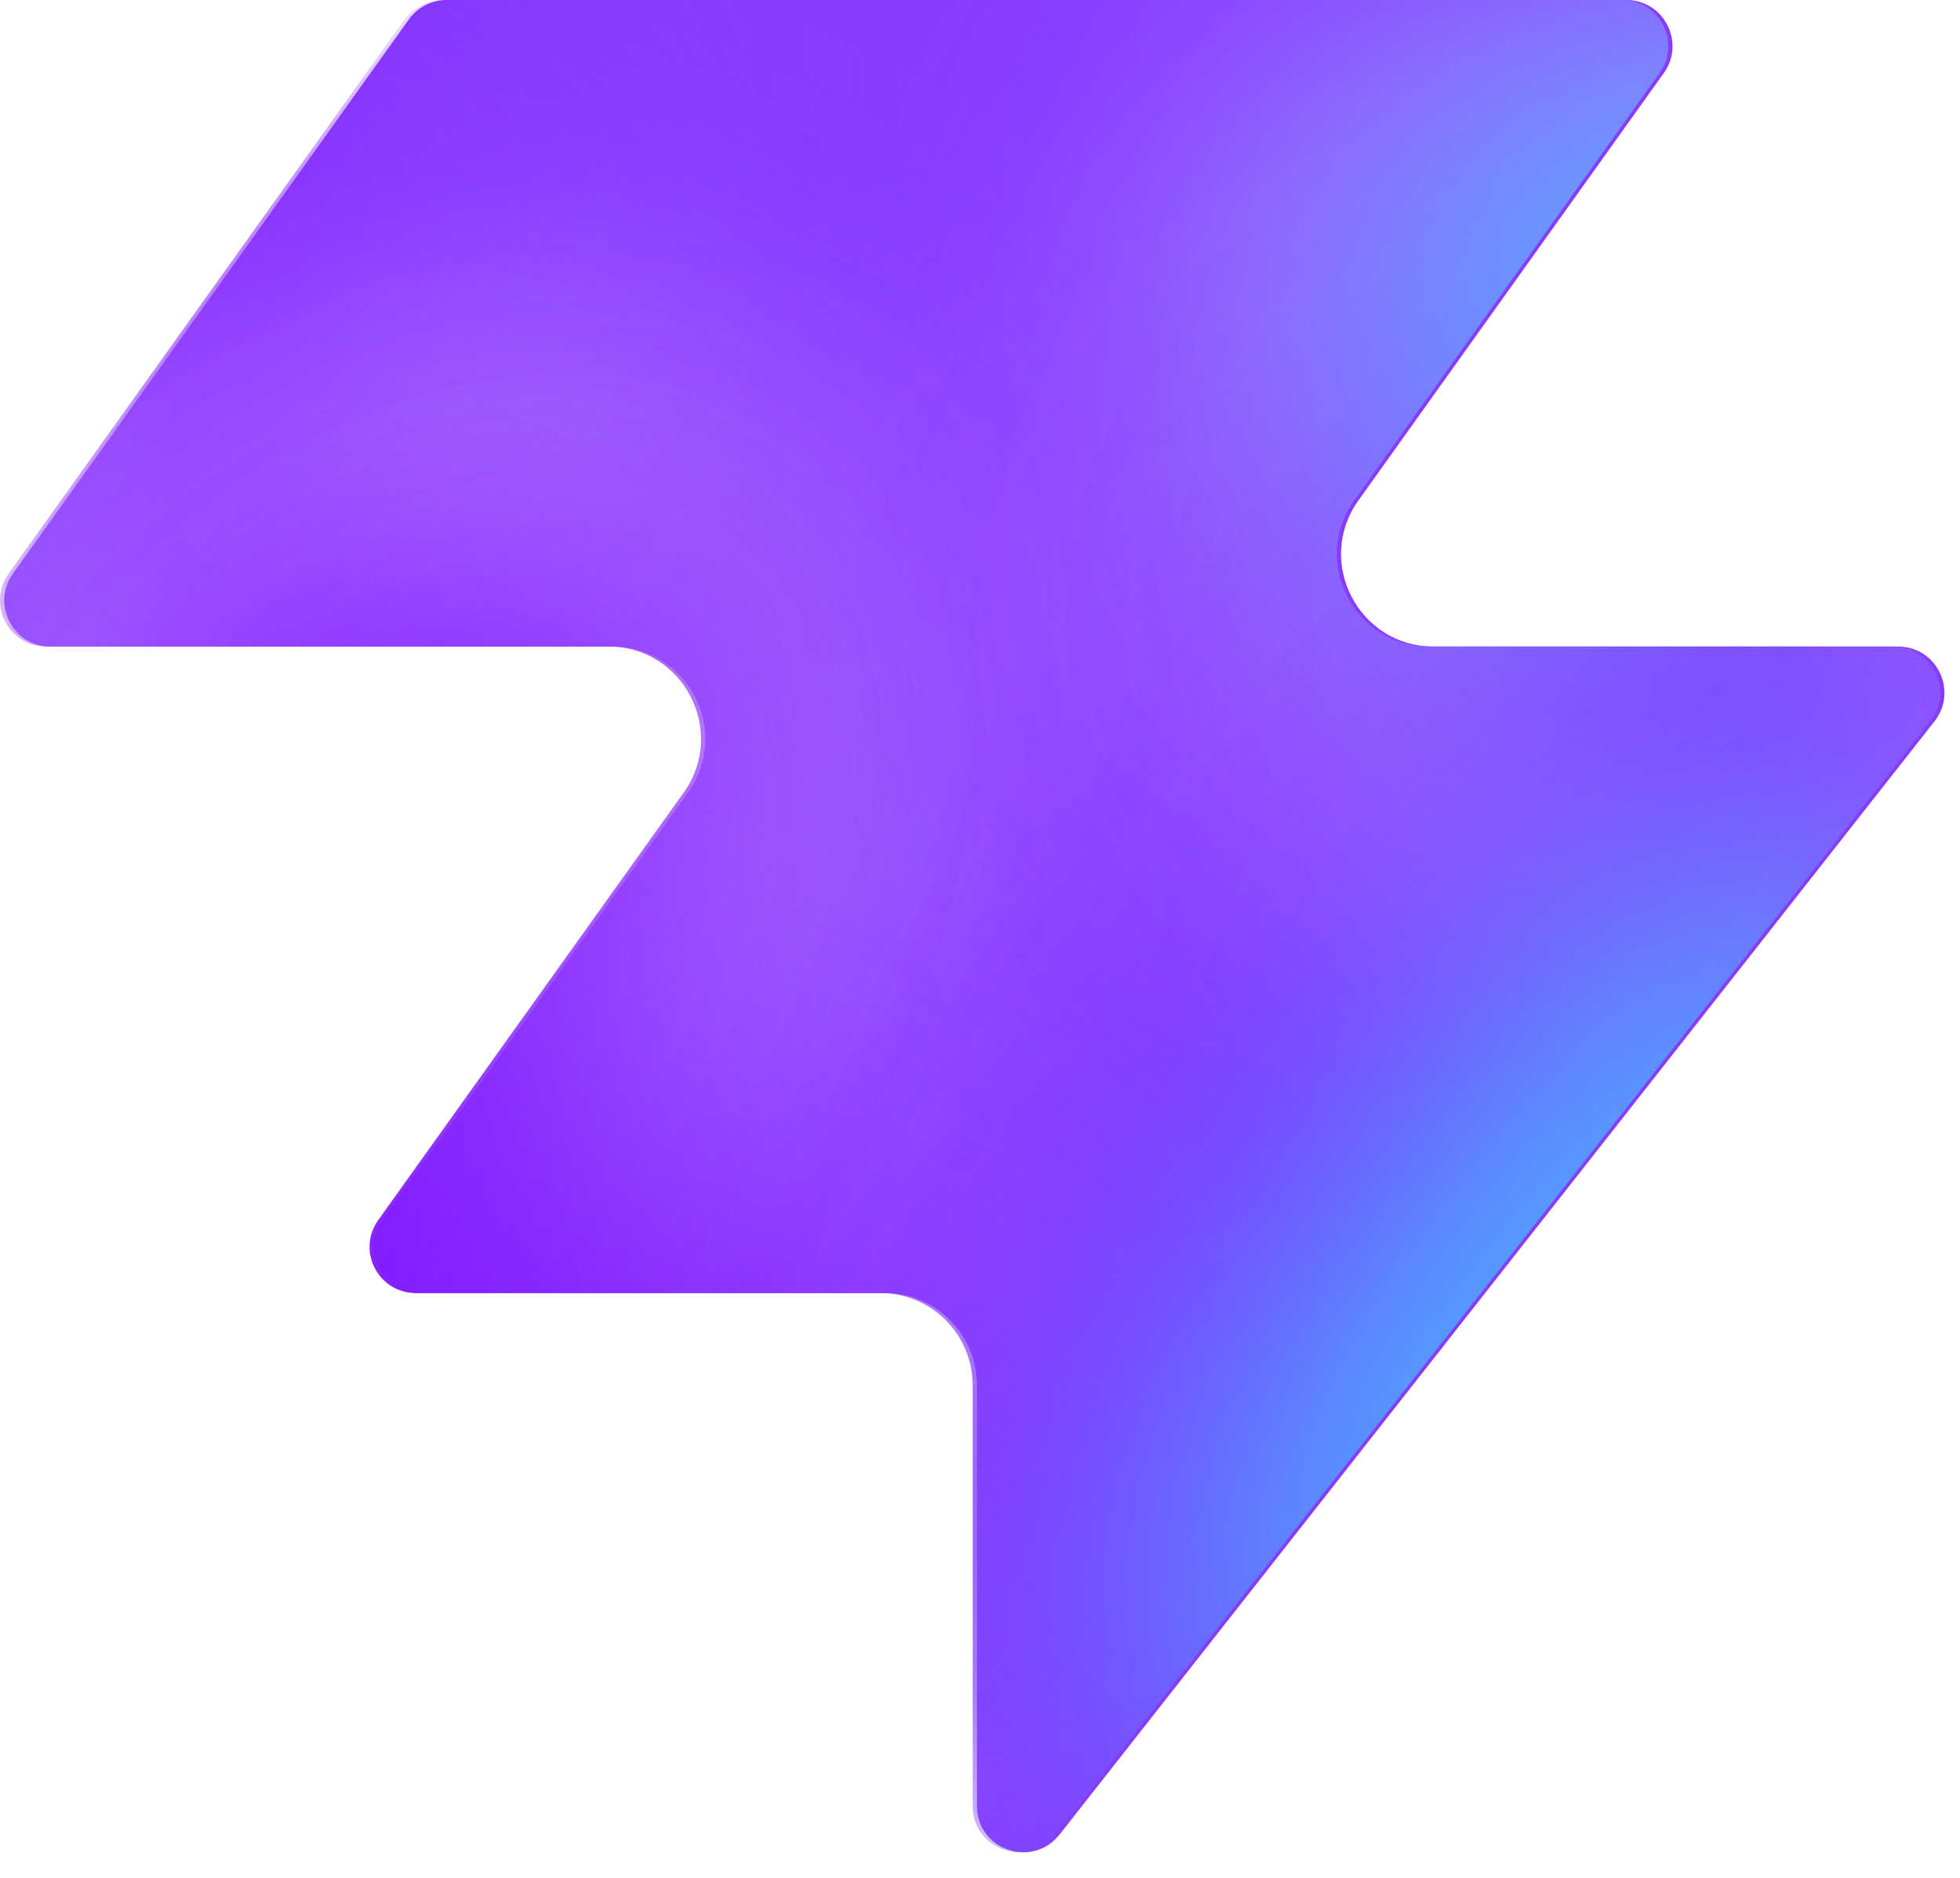
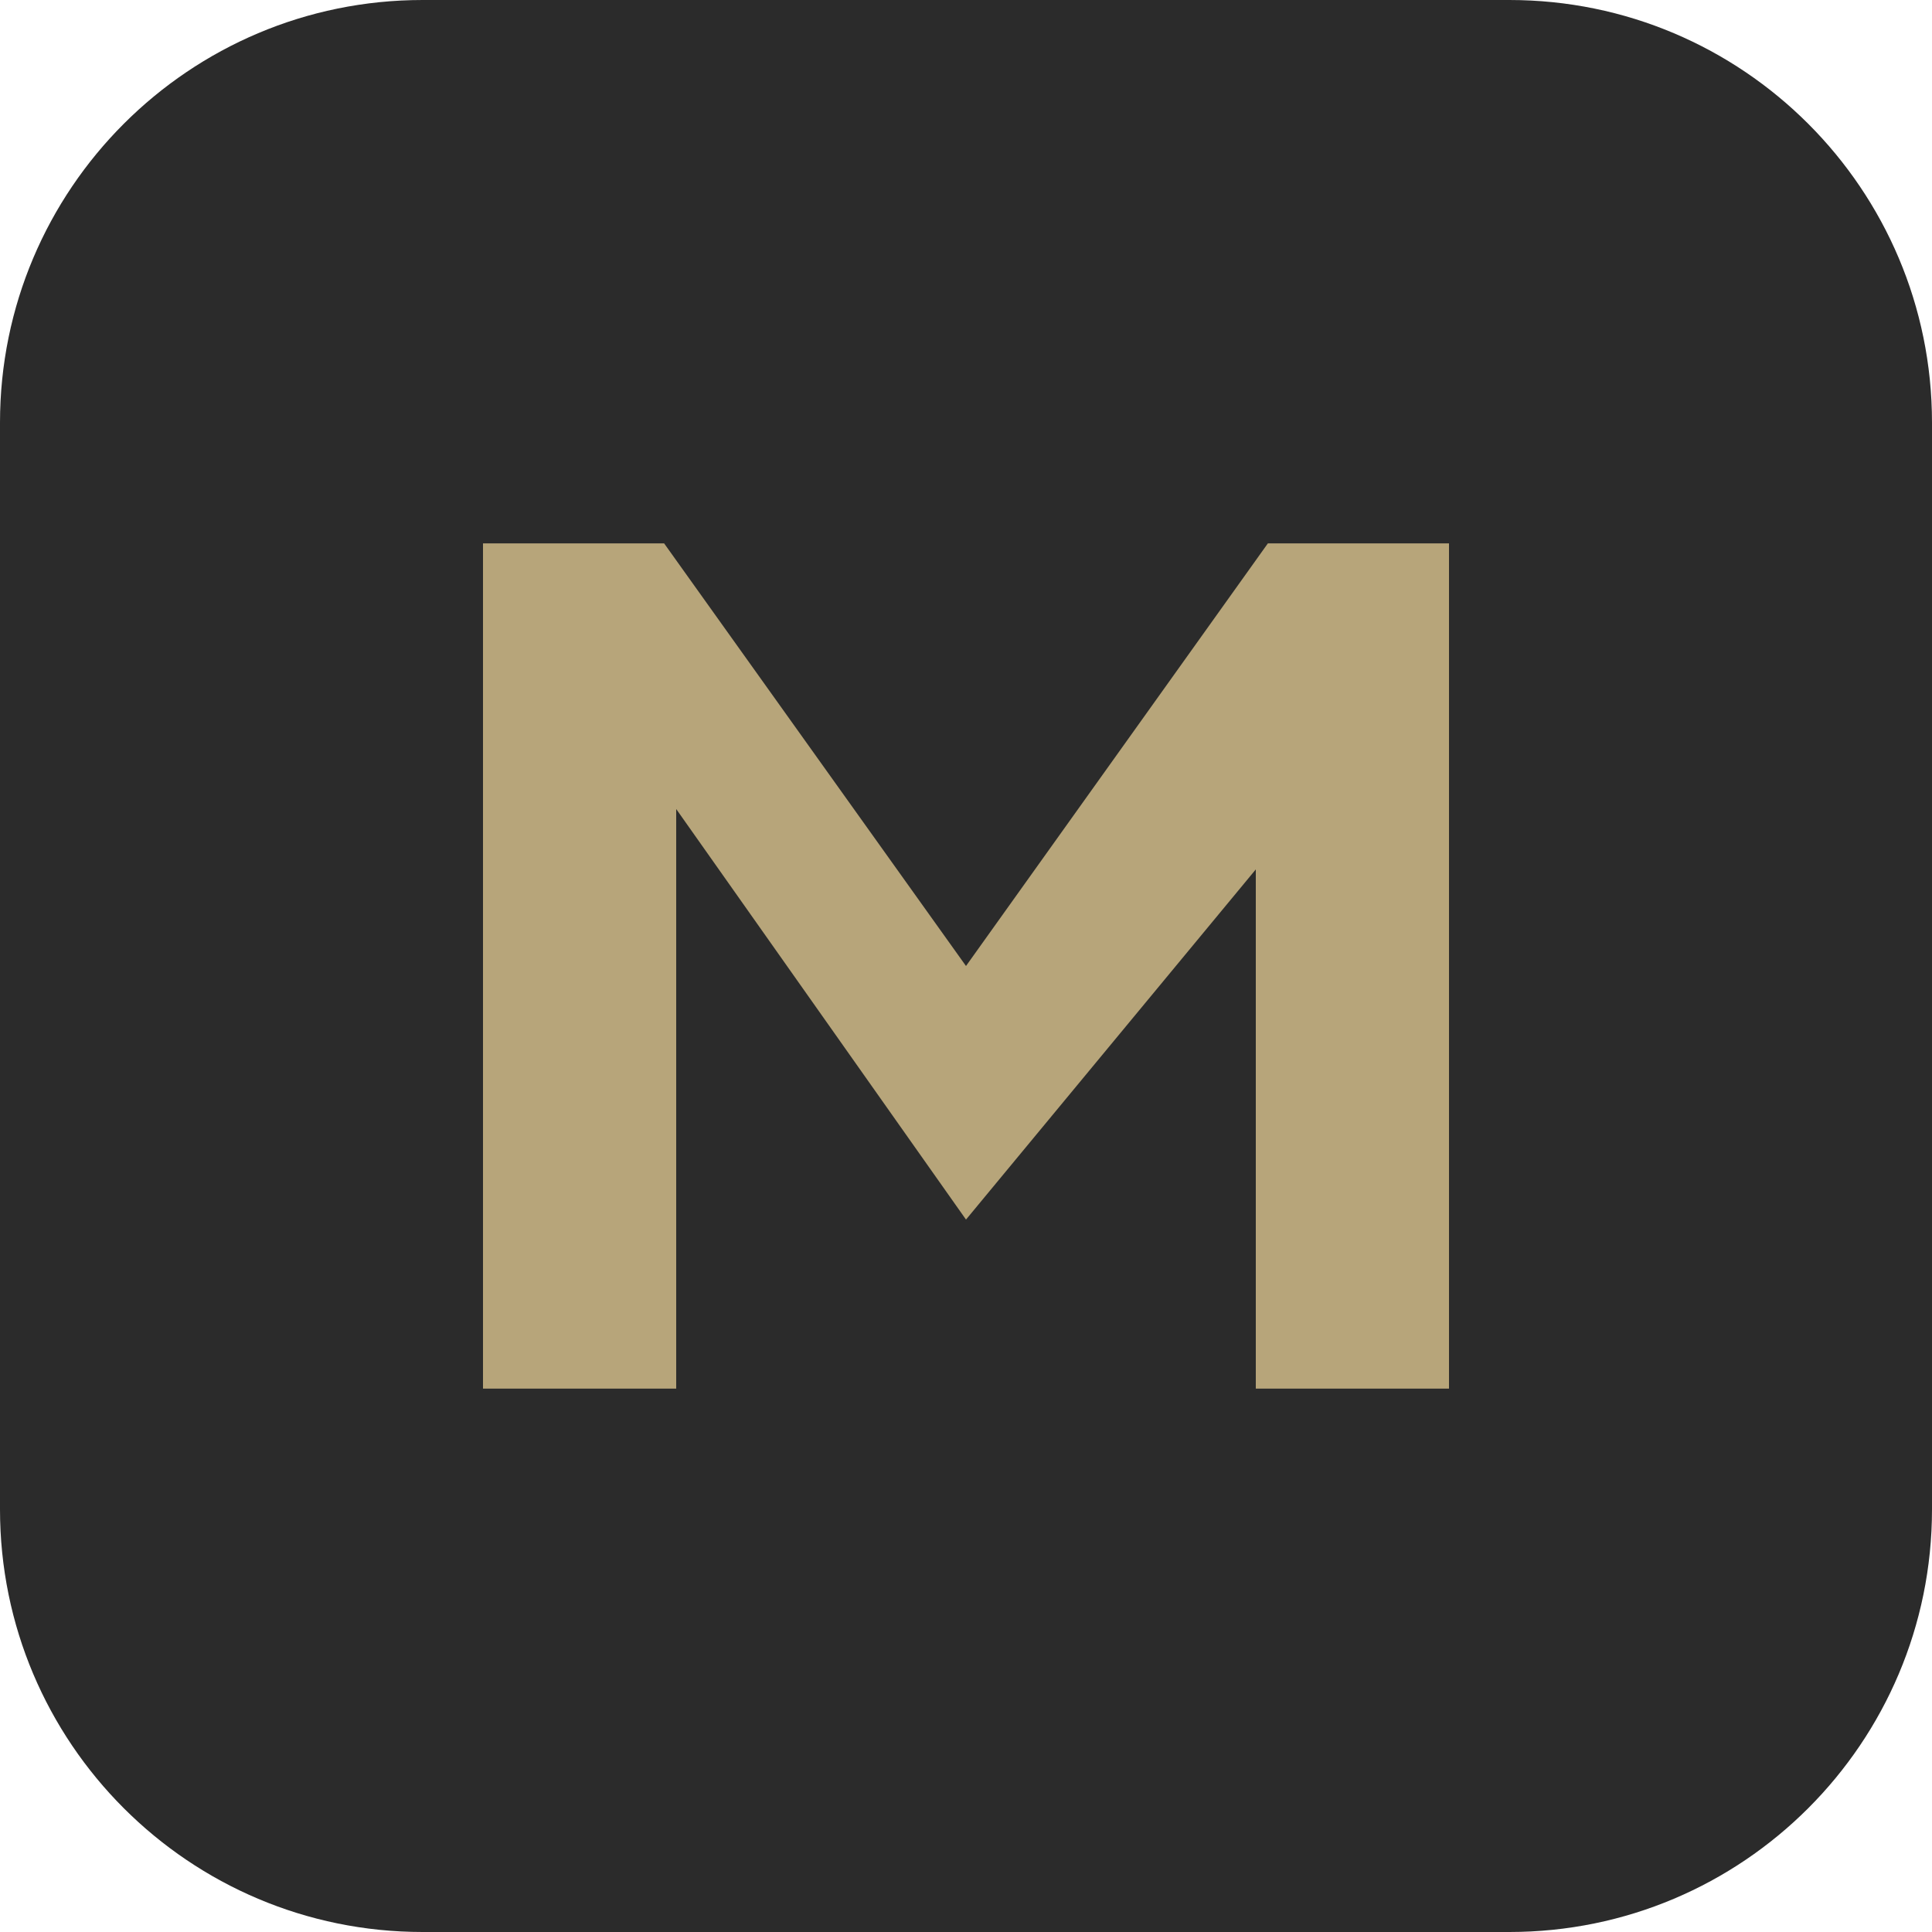
- <svg xmlns="http://www.w3.org/2000/svg" width="48" height="46" fill="none" viewBox="0 0 48 46">
-   <path fill="#863bff" d="M25.946 44.938c-.664.845-2.021.375-2.021-.698V33.937a2.26 2.26 0 0 0-2.262-2.262H10.287c-.92 0-1.456-1.04-.92-1.788l7.48-10.471c1.07-1.497 0-3.578-1.842-3.578H1.237c-.92 0-1.456-1.04-.92-1.788L10.013.474c.214-.297.556-.474.92-.474h28.894c.92 0 1.456 1.04.92 1.788l-7.48 10.471c-1.07 1.498 0 3.579 1.842 3.579h11.377c.943 0 1.473 1.088.89 1.83L25.947 44.94z" style="fill:#863bff;fill:color(display-p3 .525 .23 1);fill-opacity:1" />
-   <mask id="a" width="48" height="46" x="0" y="0" maskUnits="userSpaceOnUse" style="mask-type:alpha">
-     <path fill="#000" d="M25.842 44.938c-.664.844-2.021.375-2.021-.698V33.937a2.26 2.26 0 0 0-2.262-2.262H10.183c-.92 0-1.456-1.04-.92-1.788l7.48-10.471c1.07-1.498 0-3.579-1.842-3.579H1.133c-.92 0-1.456-1.04-.92-1.787L9.91.473c.214-.297.556-.474.92-.474h28.894c.92 0 1.456 1.04.92 1.788l-7.48 10.471c-1.07 1.498 0 3.578 1.842 3.578h11.377c.943 0 1.473 1.088.89 1.832L25.843 44.94z" style="fill:#000;fill-opacity:1" />
-   </mask>
-   <g mask="url(#a)">
-     <g filter="url(#b)">
-       <ellipse cx="5.508" cy="14.704" fill="#ede6ff" rx="5.508" ry="14.704" style="fill:#ede6ff;fill:color(display-p3 .927 .903 1);fill-opacity:1" transform="matrix(.00324 1 1 -.00324 -4.47 31.516)" />
-     </g>
-     <g filter="url(#c)">
-       <ellipse cx="10.399" cy="29.851" fill="#ede6ff" rx="10.399" ry="29.851" style="fill:#ede6ff;fill:color(display-p3 .927 .903 1);fill-opacity:1" transform="matrix(.00324 1 1 -.00324 -39.328 7.883)" />
-     </g>
-     <g filter="url(#d)">
-       <ellipse cx="5.508" cy="30.487" fill="#7e14ff" rx="5.508" ry="30.487" style="fill:#7e14ff;fill:color(display-p3 .492 .077 1);fill-opacity:1" transform="rotate(89.814 -25.913 -14.639)scale(1 -1)" />
-     </g>
-     <g filter="url(#e)">
-       <ellipse cx="5.508" cy="30.599" fill="#7e14ff" rx="5.508" ry="30.599" style="fill:#7e14ff;fill:color(display-p3 .492 .077 1);fill-opacity:1" transform="rotate(89.814 -32.644 -3.334)scale(1 -1)" />
-     </g>
-     <g filter="url(#f)">
-       <ellipse cx="5.508" cy="30.599" fill="#7e14ff" rx="5.508" ry="30.599" style="fill:#7e14ff;fill:color(display-p3 .492 .077 1);fill-opacity:1" transform="matrix(.00324 1 1 -.00324 -34.34 30.47)" />
-     </g>
-     <g filter="url(#g)">
-       <ellipse cx="14.072" cy="22.078" fill="#ede6ff" rx="14.072" ry="22.078" style="fill:#ede6ff;fill:color(display-p3 .927 .903 1);fill-opacity:1" transform="rotate(93.35 24.506 48.493)scale(-1 1)" />
-     </g>
-     <g filter="url(#h)">
-       <ellipse cx="3.47" cy="21.501" fill="#7e14ff" rx="3.47" ry="21.501" style="fill:#7e14ff;fill:color(display-p3 .492 .077 1);fill-opacity:1" transform="rotate(89.009 28.708 47.59)scale(-1 1)" />
-     </g>
-     <g filter="url(#i)">
-       <ellipse cx="3.47" cy="21.501" fill="#7e14ff" rx="3.47" ry="21.501" style="fill:#7e14ff;fill:color(display-p3 .492 .077 1);fill-opacity:1" transform="rotate(89.009 28.708 47.59)scale(-1 1)" />
-     </g>
-     <g filter="url(#j)">
-       <ellipse cx=".387" cy="8.972" fill="#7e14ff" rx="4.407" ry="29.108" style="fill:#7e14ff;fill:color(display-p3 .492 .077 1);fill-opacity:1" transform="rotate(39.51 .387 8.972)" />
-     </g>
-     <g filter="url(#k)">
-       <ellipse cx="47.523" cy="-6.092" fill="#7e14ff" rx="4.407" ry="29.108" style="fill:#7e14ff;fill:color(display-p3 .492 .077 1);fill-opacity:1" transform="rotate(37.892 47.523 -6.092)" />
-     </g>
-     <g filter="url(#l)">
-       <ellipse cx="41.412" cy="6.333" fill="#47bfff" rx="5.971" ry="9.665" style="fill:#47bfff;fill:color(display-p3 .28 .748 1);fill-opacity:1" transform="rotate(37.892 41.412 6.333)" />
-     </g>
-     <g filter="url(#m)">
-       <ellipse cx="-1.879" cy="38.332" fill="#7e14ff" rx="4.407" ry="29.108" style="fill:#7e14ff;fill:color(display-p3 .492 .077 1);fill-opacity:1" transform="rotate(37.892 -1.88 38.332)" />
-     </g>
-     <g filter="url(#n)">
-       <ellipse cx="-1.879" cy="38.332" fill="#7e14ff" rx="4.407" ry="29.108" style="fill:#7e14ff;fill:color(display-p3 .492 .077 1);fill-opacity:1" transform="rotate(37.892 -1.88 38.332)" />
-     </g>
-     <g filter="url(#o)">
-       <ellipse cx="35.651" cy="29.907" fill="#7e14ff" rx="4.407" ry="29.108" style="fill:#7e14ff;fill:color(display-p3 .492 .077 1);fill-opacity:1" transform="rotate(37.892 35.651 29.907)" />
-     </g>
-     <g filter="url(#p)">
-       <ellipse cx="38.418" cy="32.4" fill="#47bfff" rx="5.971" ry="15.297" style="fill:#47bfff;fill:color(display-p3 .28 .748 1);fill-opacity:1" transform="rotate(37.892 38.418 32.4)" />
-     </g>
-   </g>
-   <defs>
-     <filter id="b" width="60.045" height="41.654" x="-19.77" y="16.149" color-interpolation-filters="sRGB" filterUnits="userSpaceOnUse">
-       <feFlood flood-opacity="0" result="BackgroundImageFix" />
-       <feBlend in="SourceGraphic" in2="BackgroundImageFix" result="shape" />
-       <feGaussianBlur result="effect1_foregroundBlur_2002_17158" stdDeviation="7.659" />
-     </filter>
-     <filter id="c" width="90.34" height="51.437" x="-54.613" y="-7.533" color-interpolation-filters="sRGB" filterUnits="userSpaceOnUse">
-       <feFlood flood-opacity="0" result="BackgroundImageFix" />
-       <feBlend in="SourceGraphic" in2="BackgroundImageFix" result="shape" />
-       <feGaussianBlur result="effect1_foregroundBlur_2002_17158" stdDeviation="7.659" />
-     </filter>
-     <filter id="d" width="79.355" height="29.4" x="-49.64" y="2.03" color-interpolation-filters="sRGB" filterUnits="userSpaceOnUse">
-       <feFlood flood-opacity="0" result="BackgroundImageFix" />
-       <feBlend in="SourceGraphic" in2="BackgroundImageFix" result="shape" />
-       <feGaussianBlur result="effect1_foregroundBlur_2002_17158" stdDeviation="4.596" />
-     </filter>
-     <filter id="e" width="79.579" height="29.4" x="-45.045" y="20.029" color-interpolation-filters="sRGB" filterUnits="userSpaceOnUse">
-       <feFlood flood-opacity="0" result="BackgroundImageFix" />
-       <feBlend in="SourceGraphic" in2="BackgroundImageFix" result="shape" />
-       <feGaussianBlur result="effect1_foregroundBlur_2002_17158" stdDeviation="4.596" />
-     </filter>
-     <filter id="f" width="79.579" height="29.4" x="-43.513" y="21.178" color-interpolation-filters="sRGB" filterUnits="userSpaceOnUse">
-       <feFlood flood-opacity="0" result="BackgroundImageFix" />
-       <feBlend in="SourceGraphic" in2="BackgroundImageFix" result="shape" />
-       <feGaussianBlur result="effect1_foregroundBlur_2002_17158" stdDeviation="4.596" />
-     </filter>
-     <filter id="g" width="74.749" height="58.852" x="15.756" y="-17.901" color-interpolation-filters="sRGB" filterUnits="userSpaceOnUse">
-       <feFlood flood-opacity="0" result="BackgroundImageFix" />
-       <feBlend in="SourceGraphic" in2="BackgroundImageFix" result="shape" />
-       <feGaussianBlur result="effect1_foregroundBlur_2002_17158" stdDeviation="7.659" />
-     </filter>
-     <filter id="h" width="61.377" height="25.362" x="23.548" y="2.284" color-interpolation-filters="sRGB" filterUnits="userSpaceOnUse">
-       <feFlood flood-opacity="0" result="BackgroundImageFix" />
-       <feBlend in="SourceGraphic" in2="BackgroundImageFix" result="shape" />
-       <feGaussianBlur result="effect1_foregroundBlur_2002_17158" stdDeviation="4.596" />
-     </filter>
-     <filter id="i" width="61.377" height="25.362" x="23.548" y="2.284" color-interpolation-filters="sRGB" filterUnits="userSpaceOnUse">
-       <feFlood flood-opacity="0" result="BackgroundImageFix" />
-       <feBlend in="SourceGraphic" in2="BackgroundImageFix" result="shape" />
-       <feGaussianBlur result="effect1_foregroundBlur_2002_17158" stdDeviation="4.596" />
-     </filter>
-     <filter id="j" width="56.045" height="63.649" x="-27.636" y="-22.853" color-interpolation-filters="sRGB" filterUnits="userSpaceOnUse">
-       <feFlood flood-opacity="0" result="BackgroundImageFix" />
-       <feBlend in="SourceGraphic" in2="BackgroundImageFix" result="shape" />
-       <feGaussianBlur result="effect1_foregroundBlur_2002_17158" stdDeviation="4.596" />
-     </filter>
-     <filter id="k" width="54.814" height="64.646" x="20.116" y="-38.415" color-interpolation-filters="sRGB" filterUnits="userSpaceOnUse">
-       <feFlood flood-opacity="0" result="BackgroundImageFix" />
-       <feBlend in="SourceGraphic" in2="BackgroundImageFix" result="shape" />
-       <feGaussianBlur result="effect1_foregroundBlur_2002_17158" stdDeviation="4.596" />
-     </filter>
-     <filter id="l" width="33.541" height="35.313" x="24.641" y="-11.323" color-interpolation-filters="sRGB" filterUnits="userSpaceOnUse">
-       <feFlood flood-opacity="0" result="BackgroundImageFix" />
-       <feBlend in="SourceGraphic" in2="BackgroundImageFix" result="shape" />
-       <feGaussianBlur result="effect1_foregroundBlur_2002_17158" stdDeviation="4.596" />
-     </filter>
-     <filter id="m" width="54.814" height="64.646" x="-29.286" y="6.009" color-interpolation-filters="sRGB" filterUnits="userSpaceOnUse">
-       <feFlood flood-opacity="0" result="BackgroundImageFix" />
-       <feBlend in="SourceGraphic" in2="BackgroundImageFix" result="shape" />
-       <feGaussianBlur result="effect1_foregroundBlur_2002_17158" stdDeviation="4.596" />
-     </filter>
-     <filter id="n" width="54.814" height="64.646" x="-29.286" y="6.009" color-interpolation-filters="sRGB" filterUnits="userSpaceOnUse">
-       <feFlood flood-opacity="0" result="BackgroundImageFix" />
-       <feBlend in="SourceGraphic" in2="BackgroundImageFix" result="shape" />
-       <feGaussianBlur result="effect1_foregroundBlur_2002_17158" stdDeviation="4.596" />
-     </filter>
-     <filter id="o" width="54.814" height="64.646" x="8.244" y="-2.416" color-interpolation-filters="sRGB" filterUnits="userSpaceOnUse">
-       <feFlood flood-opacity="0" result="BackgroundImageFix" />
-       <feBlend in="SourceGraphic" in2="BackgroundImageFix" result="shape" />
-       <feGaussianBlur result="effect1_foregroundBlur_2002_17158" stdDeviation="4.596" />
-     </filter>
-     <filter id="p" width="39.409" height="43.623" x="18.713" y="10.588" color-interpolation-filters="sRGB" filterUnits="userSpaceOnUse">
-       <feFlood flood-opacity="0" result="BackgroundImageFix" />
-       <feBlend in="SourceGraphic" in2="BackgroundImageFix" result="shape" />
-       <feGaussianBlur result="effect1_foregroundBlur_2002_17158" stdDeviation="4.596" />
-     </filter>
-   </defs>
+ <svg xmlns="http://www.w3.org/2000/svg" width="32" height="32" viewBox="0 0 32 32">
+   <rect width="32" height="32" rx="7" fill="#2B2B2B" />
+   <path d="M8 23V9h3l5 7 5-7h3v14h-3.2v-8.6L16 20.2l-4.8-6.8V23Z" fill="#B7A57A" />
</svg>
